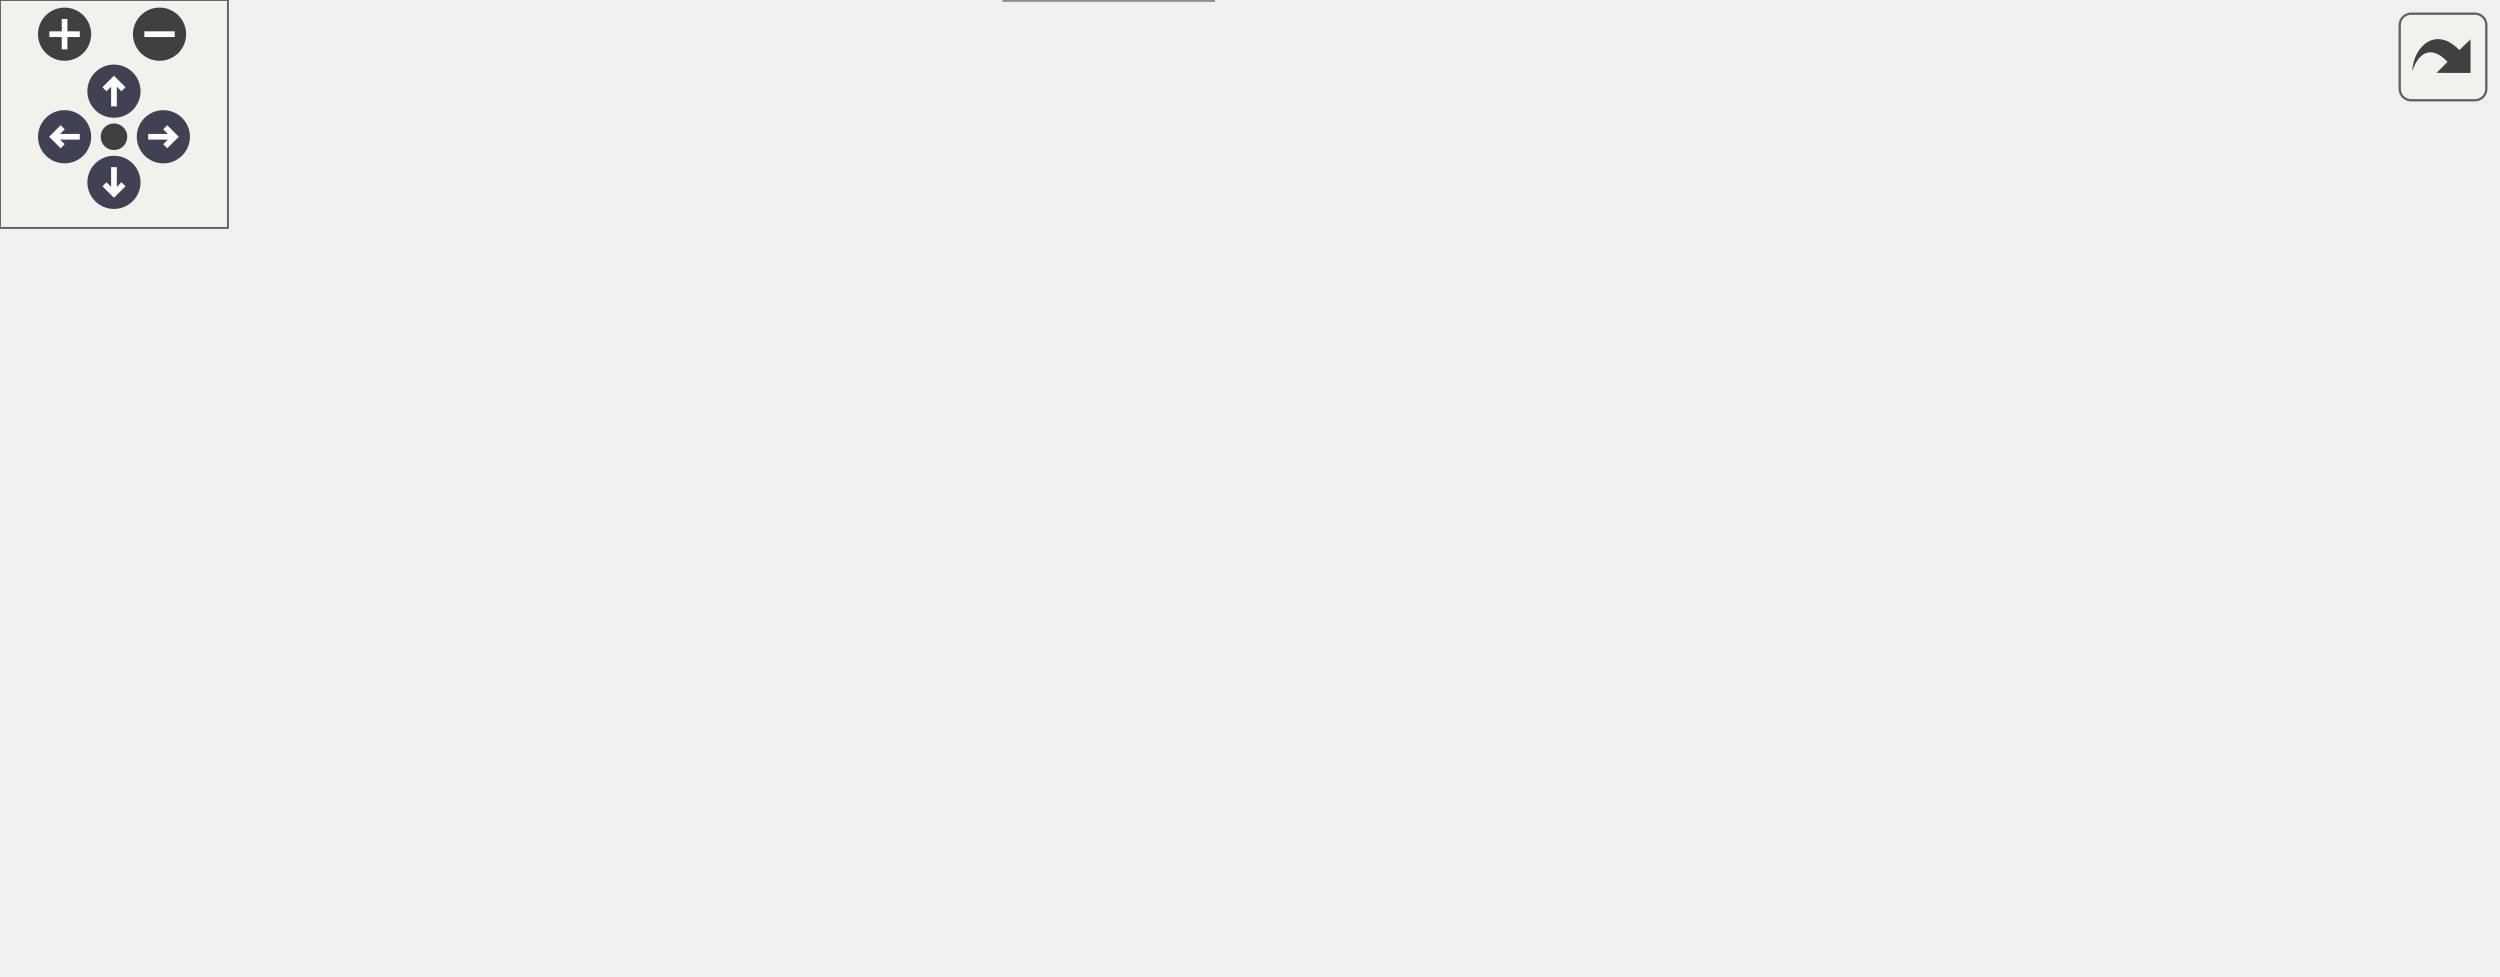
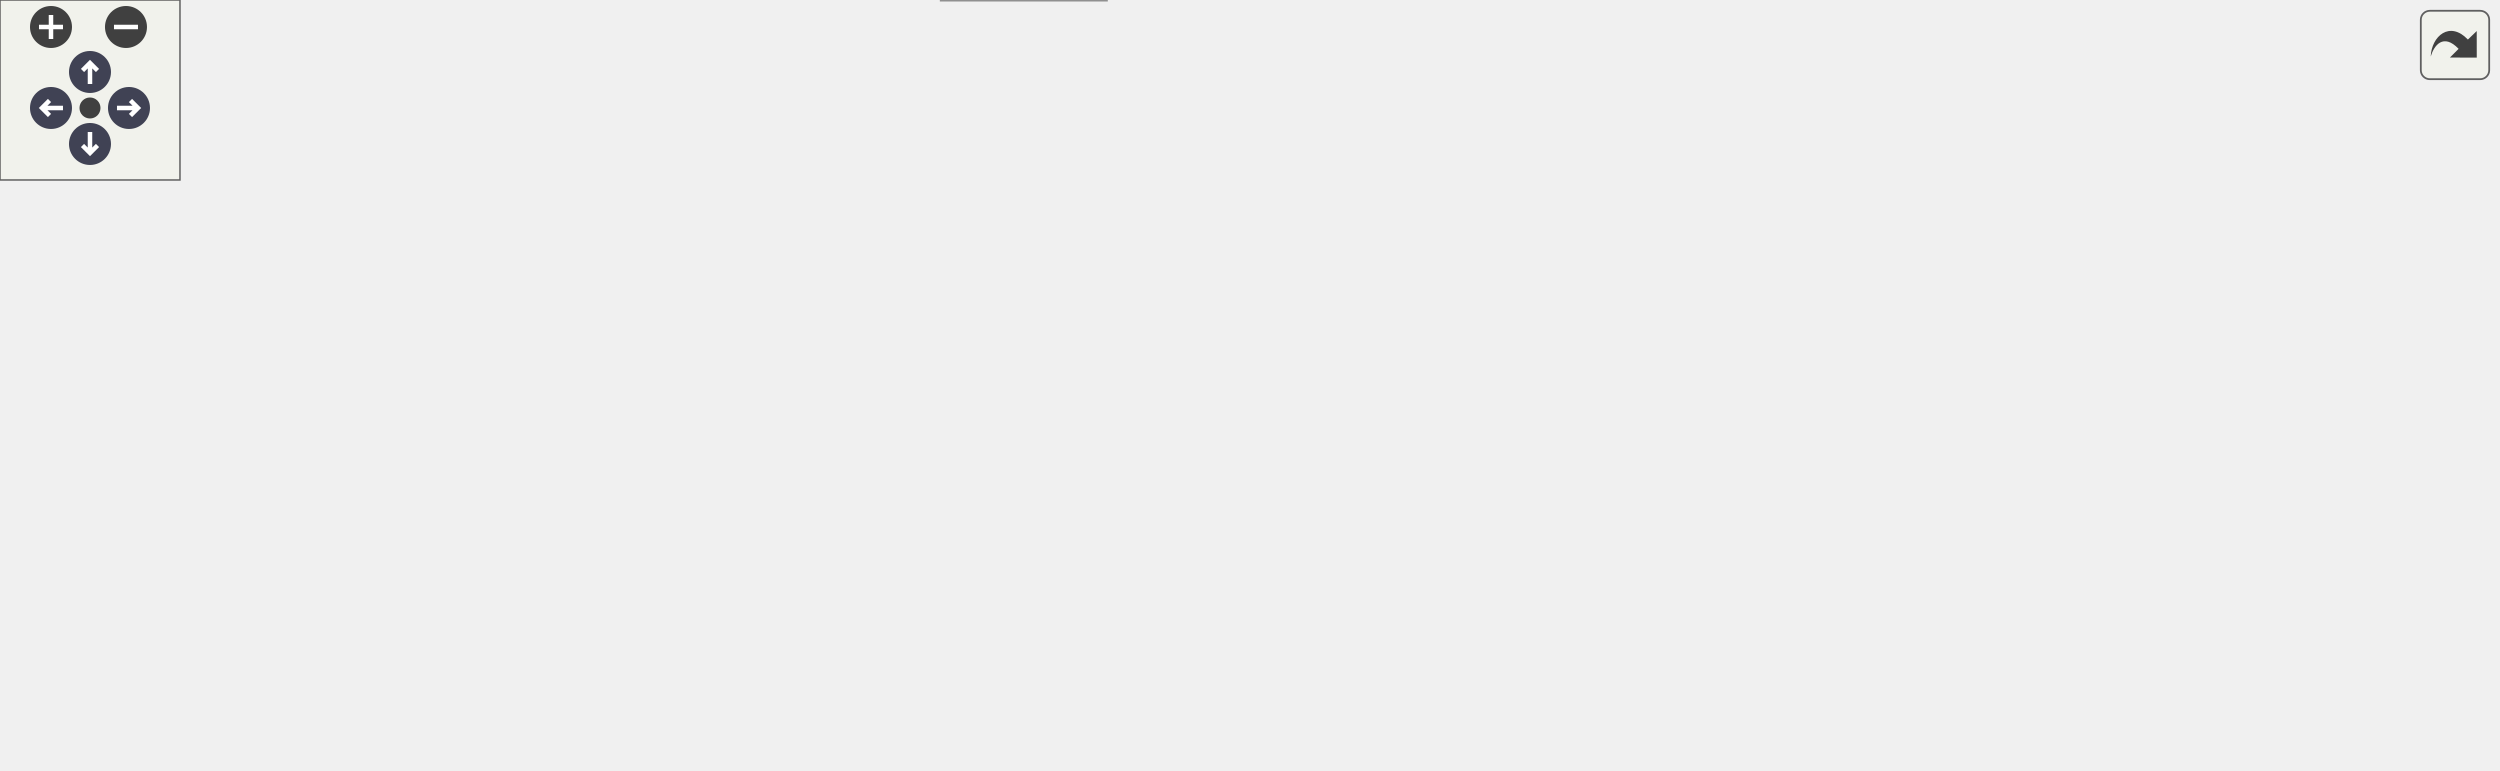
<svg xmlns="http://www.w3.org/2000/svg" xmlns:xlink="http://www.w3.org/1999/xlink" id="main" version="1.1" xml:space="preserve">
  <style type="text/css">
.node, .edge {opacity: 0.7;}
.node.selected, .edge.selected {opacity: 1;}
.edge:hover path { stroke: red; }
.edge:hover polygon { stroke: red; fill: red; }
</style>
  <defs>
    <circle id="rim" cx="0" cy="0" r="7" />
    <circle id="rim2" cx="0" cy="0" r="3.5" />
    <g id="zoomPlus">
      <use xlink:href="#rim" fill="#404040">
        <set attributeName="fill" to="#808080" begin="zoomplus.mouseover" end="zoomplus.mouseout" />
      </use>
      <path d="M-4,0h8M0,-4v8" fill="none" stroke="white" stroke-width="1.5" pointer-events="none" />
    </g>
    <g id="zoomMin">
      <use xlink:href="#rim" fill="#404040">
        <set attributeName="fill" to="#808080" begin="zoomminus.mouseover" end="zoomminus.mouseout" />
      </use>
      <path d="M-4,0h8" fill="none" stroke="white" stroke-width="1.5" pointer-events="none" />
    </g>
    <g id="arrowUp" transform="translate(30 24)">
      <use xlink:href="#rim" />
      <path pointer-events="none" fill="none" stroke="white" stroke-width="1.5" d="M0,-3.0v7 M-2.5,-0.5L0,-3.0L2.5,-0.5" />
    </g>
    <g id="arrowRight" transform="rotate(90) translate(36 -43)">
      <use xlink:href="#rim" />
      <path pointer-events="none" fill="none" stroke="white" stroke-width="1.5" d="M0,-3.0v7 M-2.5,-0.5L0,-3.0L2.5,-0.5" />
    </g>
    <g id="arrowDown" transform="rotate(180) translate(-30 -48)">
      <use xlink:href="#rim" />
      <path pointer-events="none" fill="none" stroke="white" stroke-width="1.5" d="M0,-3.0v7 M-2.5,-0.5L0,-3.0L2.5,-0.5" />
    </g>
    <g id="arrowLeft" transform="rotate(270) translate(-36 17)">
      <use xlink:href="#rim" />
      <path pointer-events="none" fill="none" stroke="white" stroke-width="1.5" d="M0,-3.0v7 M-2.5,-0.5L0,-3.0L2.5,-0.5" />
    </g>
    <g id="resetDef">
      <use xlink:href="#rim2" fill="#404040">
        <set attributeName="fill" to="#808080" begin="reset.mouseover" end="reset.mouseout" />
      </use>
    </g>
  </defs>
  <svg id="graph" class="graph">
    <g id="viewport">
      <g id="Node000001" class="node">
        <g id="a_Node000001">
          <a xlink:title=" ">
-             <polygon fill="#999999" stroke="#666666" points="371.22,-196.25 204.47,-196.25 204.47,-177 371.22,-177 371.22,-196.25" />
-             <text text-anchor="middle" x="287.84" y="-182.75" font-family="Helvetica,sans-Serif" font-size="10.00">gimo/algorithm/BasicAlgorithm.hpp</text>
+             <polygon fill="#999999" stroke="#666666" points="431.7,-196.25 264.95,-196.25 264.95,-177 431.7,-177 431.7,-196.25" />
+             <text text-anchor="middle" x="348.32" y="-182.75" font-family="Helvetica,sans-Serif" font-size="10.00">gimo/algorithm/BasicAlgorithm.hpp</text>
          </a>
        </g>
      </g>
      <g id="Node000002" class="node">
        <g id="a_Node000002">
          <a xlink:href="../../d4/d5a/gimo_8hpp.html" target="_top" xlink:title=" ">
-             <polygon fill="white" stroke="#666666" points="319.34,-19.25 264.34,-19.25 264.34,0 319.34,0 319.34,-19.25" />
-             <text text-anchor="middle" x="291.84" y="-5.75" font-family="Helvetica,sans-Serif" font-size="10.00">gimo.hpp</text>
+             <polygon fill="white" stroke="#666666" points="368.82,-19.25 313.82,-19.25 313.82,0 368.82,0 368.82,-19.25" />
+             <text text-anchor="middle" x="341.32" y="-5.75" font-family="Helvetica,sans-Serif" font-size="10.00">gimo.hpp</text>
          </a>
        </g>
      </g>
      <g id="edge1_Node000001_Node000002" class="edge">
        <g id="a_edge1_Node000001_Node000002">
          <a xlink:title=" ">
-             <path fill="none" stroke="#63b8ff" d="M198.53,-174.82C97.84,-159.08 -44.7,-123.94 13.84,-55.25 45.87,-17.67 200.44,-11.61 264.23,-10.73" />
-             <polygon fill="#63b8ff" stroke="#63b8ff" points="197.76,-178.24 208.17,-176.28 198.81,-171.32 197.76,-178.24" />
+             <path fill="none" stroke="#63b8ff" d="M253.35,-179.73C131.54,-168.72 -55.9,-138.07 16.32,-55.25 54.88,-11.04 241.83,-9.08 313.38,-10.01" />
+             <polygon fill="#63b8ff" stroke="#63b8ff" points="252.79,-183.19 263.05,-180.57 253.39,-176.22 252.79,-183.19" />
          </a>
        </g>
      </g>
      <g id="Node000003" class="node">
        <g id="a_Node000003">
          <a xlink:href="../../d1/da8/_pipeline_8hpp.html" target="_top" xlink:title=" ">
-             <polygon fill="white" stroke="#666666" points="380.09,-141 287.59,-141 287.59,-121.75 380.09,-121.75 380.09,-141" />
-             <text text-anchor="middle" x="333.84" y="-127.5" font-family="Helvetica,sans-Serif" font-size="10.00">gimo/Pipeline.hpp</text>
+             <polygon fill="white" stroke="#666666" points="394.57,-141 302.07,-141 302.07,-121.75 394.57,-121.75 394.57,-141" />
+             <text text-anchor="middle" x="348.32" y="-127.5" font-family="Helvetica,sans-Serif" font-size="10.00">gimo/Pipeline.hpp</text>
          </a>
        </g>
      </g>
      <g id="edge2_Node000001_Node000003" class="edge">
        <g id="a_edge2_Node000001_Node000003">
          <a xlink:title=" ">
-             <path fill="none" stroke="#63b8ff" d="M302.85,-168.26C310.6,-159.28 319.75,-148.7 326.08,-141.36" />
-             <polygon fill="#63b8ff" stroke="#63b8ff" points="300.32,-165.83 296.43,-175.69 305.62,-170.41 300.32,-165.83" />
+             <path fill="none" stroke="#63b8ff" d="M348.32,-165.38C348.32,-157.09 348.32,-147.92 348.32,-141.36" />
+             <polygon fill="#63b8ff" stroke="#63b8ff" points="344.82,-165.32 348.32,-175.32 351.82,-165.32 344.82,-165.32" />
          </a>
        </g>
      </g>
      <g id="Node000004" class="node">
        <g id="a_Node000004">
          <a xlink:href="../../d6/d3f/_and_then_8hpp.html" target="_top" xlink:title=" ">
-             <polygon fill="white" stroke="#666666" points="162.72,-80.12 22.97,-80.12 22.97,-60.88 162.72,-60.88 162.72,-80.12" />
-             <text text-anchor="middle" x="92.84" y="-66.62" font-family="Helvetica,sans-Serif" font-size="10.00">gimo/algorithm/AndThen.hpp</text>
-           </a>
-         </g>
-       </g>
-       <g id="edge12_Node000001_Node000004" class="edge">
-         <g id="a_edge12_Node000001_Node000004">
-           <a xlink:title=" ">
-             <path fill="none" stroke="#63b8ff" d="M262.81,-170.97C221.91,-147.04 141.98,-100.26 108.34,-80.57" />
-             <polygon fill="#63b8ff" stroke="#63b8ff" points="260.84,-173.87 271.24,-175.91 264.37,-167.83 260.84,-173.87" />
+             <polygon fill="white" stroke="#666666" points="165.2,-80.12 25.45,-80.12 25.45,-60.88 165.2,-60.88 165.2,-80.12" />
+             <text text-anchor="middle" x="95.32" y="-66.62" font-family="Helvetica,sans-Serif" font-size="10.00">gimo/algorithm/AndThen.hpp</text>
+           </a>
+         </g>
+       </g>
+       <g id="edge14_Node000001_Node000004" class="edge">
+         <g id="a_edge14_Node000001_Node000004">
+           <a xlink:title=" ">
+             <path fill="none" stroke="#63b8ff" d="M318.17,-172.02C265.88,-148.43 159.72,-100.55 115.43,-80.57" />
+             <polygon fill="#63b8ff" stroke="#63b8ff" points="316.54,-175.13 327.09,-176.05 319.41,-168.75 316.54,-175.13" />
          </a>
        </g>
      </g>
      <g id="Node000005" class="node">
        <g id="a_Node000005">
          <a xlink:href="../../d4/d96/_or_else_8hpp.html" target="_top" xlink:title=" ">
-             <polygon fill="white" stroke="#666666" points="310.84,-80.12 180.84,-80.12 180.84,-60.88 310.84,-60.88 310.84,-80.12" />
-             <text text-anchor="middle" x="245.84" y="-66.62" font-family="Helvetica,sans-Serif" font-size="10.00">gimo/algorithm/OrElse.hpp</text>
-           </a>
-         </g>
-       </g>
-       <g id="edge13_Node000001_Node000005" class="edge">
-         <g id="a_edge13_Node000001_Node000005">
-           <a xlink:title=" ">
-             <path fill="none" stroke="#63b8ff" d="M280.6,-165.93C271.38,-140.89 255.86,-98.71 249.12,-80.41" />
-             <polygon fill="#63b8ff" stroke="#63b8ff" points="277.29,-167.07 284.03,-175.25 283.86,-164.66 277.29,-167.07" />
+             <polygon fill="white" stroke="#666666" points="313.32,-80.12 183.32,-80.12 183.32,-60.88 313.32,-60.88 313.32,-80.12" />
+             <text text-anchor="middle" x="248.32" y="-66.62" font-family="Helvetica,sans-Serif" font-size="10.00">gimo/algorithm/OrElse.hpp</text>
+           </a>
+         </g>
+       </g>
+       <g id="edge15_Node000001_Node000005" class="edge">
+         <g id="a_edge15_Node000001_Node000005">
+           <a xlink:title=" ">
+             <path fill="none" stroke="#63b8ff" d="M326.03,-170.09C315.44,-162.1 303.01,-151.79 293.32,-141 275.65,-121.32 260.13,-94.03 252.8,-80.23" />
+             <polygon fill="#63b8ff" stroke="#63b8ff" points="323.75,-172.76 333.89,-175.83 327.88,-167.11 323.75,-172.76" />
          </a>
        </g>
      </g>
      <g id="Node000006" class="node">
        <g id="a_Node000006">
          <a xlink:href="../../d9/d8c/_transform_8hpp.html" target="_top" xlink:title=" ">
-             <polygon fill="white" stroke="#666666" points="512.34,-80.12 367.34,-80.12 367.34,-60.88 512.34,-60.88 512.34,-80.12" />
-             <text text-anchor="middle" x="439.84" y="-66.62" font-family="Helvetica,sans-Serif" font-size="10.00">gimo/algorithm/Transform.hpp</text>
-           </a>
-         </g>
-       </g>
-       <g id="edge14_Node000001_Node000006" class="edge">
-         <g id="a_edge14_Node000001_Node000006">
-           <a xlink:title=" ">
-             <path fill="none" stroke="#63b8ff" d="M329.5,-172.82C348.86,-165.53 371.4,-155.02 388.84,-141 410.54,-123.56 427.63,-94.78 435.36,-80.34" />
-             <polygon fill="#63b8ff" stroke="#63b8ff" points="328.49,-169.46 320.26,-176.13 330.85,-176.05 328.49,-169.46" />
+             <polygon fill="white" stroke="#666666" points="514.82,-80.12 369.82,-80.12 369.82,-60.88 514.82,-60.88 514.82,-80.12" />
+             <text text-anchor="middle" x="442.32" y="-66.62" font-family="Helvetica,sans-Serif" font-size="10.00">gimo/algorithm/Transform.hpp</text>
+           </a>
+         </g>
+       </g>
+       <g id="edge16_Node000001_Node000006" class="edge">
+         <g id="a_edge16_Node000001_Node000006">
+           <a xlink:title=" ">
+             <path fill="none" stroke="#63b8ff" d="M371.33,-170.05C381.9,-162.16 394.1,-151.94 403.32,-141 419.73,-121.53 432.7,-94.15 438.7,-80.28" />
+             <polygon fill="#63b8ff" stroke="#63b8ff" points="369.53,-167.03 363.44,-175.71 373.61,-172.72 369.53,-167.03" />
          </a>
        </g>
      </g>
      <g id="Node000007" class="node">
        <g id="a_Node000007">
          <a xlink:href="../../d9/d45/_transform_error_8hpp.html" target="_top" xlink:title=" ">
-             <polygon fill="white" stroke="#666666" points="657.34,-85.75 530.34,-85.75 530.34,-55.25 657.34,-55.25 657.34,-85.75" />
-             <text text-anchor="start" x="538.34" y="-72.25" font-family="Helvetica,sans-Serif" font-size="10.00">gimo/algorithm/Transform</text>
-             <text text-anchor="middle" x="593.84" y="-61" font-family="Helvetica,sans-Serif" font-size="10.00">Error.hpp</text>
-           </a>
-         </g>
-       </g>
-       <g id="edge15_Node000001_Node000007" class="edge">
-         <g id="a_edge15_Node000001_Node000007">
-           <a xlink:title=" ">
-             <path fill="none" stroke="#63b8ff" d="M324.26,-172.73C349,-163.92 382.45,-151.9 411.84,-141 461.79,-122.48 519.17,-100.44 555.93,-86.22" />
-             <polygon fill="#63b8ff" stroke="#63b8ff" points="323.22,-169.38 314.97,-176.03 325.57,-175.98 323.22,-169.38" />
+             <polygon fill="white" stroke="#666666" points="659.82,-85.75 532.82,-85.75 532.82,-55.25 659.82,-55.25 659.82,-85.75" />
+             <text text-anchor="start" x="540.82" y="-72.25" font-family="Helvetica,sans-Serif" font-size="10.00">gimo/algorithm/Transform</text>
+             <text text-anchor="middle" x="596.32" y="-61" font-family="Helvetica,sans-Serif" font-size="10.00">Error.hpp</text>
+           </a>
+         </g>
+       </g>
+       <g id="edge17_Node000001_Node000007" class="edge">
+         <g id="a_edge17_Node000001_Node000007">
+           <a xlink:title=" ">
+             <path fill="none" stroke="#63b8ff" d="M378.2,-171.88C425.22,-150.24 516.07,-108.43 564.35,-86.21" />
+             <polygon fill="#63b8ff" stroke="#63b8ff" points="376.78,-168.68 369.16,-176.04 379.7,-175.04 376.78,-168.68" />
+           </a>
+         </g>
+       </g>
+       <g id="Node000008" class="node">
+         <g id="a_Node000008">
+           <a xlink:href="../../d2/d0b/_value_or_else_8hpp.html" target="_top" xlink:title=" ">
+             <polygon fill="white" stroke="#666666" points="832.7,-80.12 677.95,-80.12 677.95,-60.88 832.7,-60.88 832.7,-80.12" />
+             <text text-anchor="middle" x="755.32" y="-66.62" font-family="Helvetica,sans-Serif" font-size="10.00">gimo/algorithm/ValueOrElse.hpp</text>
+           </a>
+         </g>
+       </g>
+       <g id="edge18_Node000001_Node000008" class="edge">
+         <g id="a_edge18_Node000001_Node000008">
+           <a xlink:title=" ">
+             <path fill="none" stroke="#63b8ff" d="M391.53,-173.51C473.6,-150.5 650.31,-100.95 723.04,-80.55" />
+             <polygon fill="#63b8ff" stroke="#63b8ff" points="390.74,-170.1 382.06,-176.17 392.63,-176.84 390.74,-170.1" />
          </a>
        </g>
      </g>
      <g id="edge3_Node000003_Node000002" class="edge">
        <g id="a_edge3_Node000003_Node000002">
          <a xlink:title=" ">
-             <path fill="none" stroke="#63b8ff" d="M332.13,-109.96C330.34,-94.52 326.78,-73.01 319.84,-55.25 314.65,-41.96 305.39,-28.3 298.95,-19.65" />
-             <polygon fill="#63b8ff" stroke="#63b8ff" points="328.64,-110.17 333.1,-119.78 335.6,-109.48 328.64,-110.17" />
+             <path fill="none" stroke="#63b8ff" d="M347.14,-110.13C345.6,-83.8 342.97,-38.9 341.85,-19.73" />
+             <polygon fill="#63b8ff" stroke="#63b8ff" points="343.63,-110.08 347.71,-119.86 350.62,-109.68 343.63,-110.08" />
          </a>
        </g>
      </g>
      <g id="edge4_Node000003_Node000004" class="edge">
        <g id="a_edge4_Node000003_Node000004">
          <a xlink:title=" ">
-             <path fill="none" stroke="#63b8ff" d="M285.57,-118.58C239.72,-107.38 171.78,-90.78 130.01,-80.58" />
-             <polygon fill="#63b8ff" stroke="#63b8ff" points="284.7,-121.97 295.25,-120.95 286.36,-115.17 284.7,-121.97" />
+             <path fill="none" stroke="#63b8ff" d="M298.25,-118.72C250.12,-107.52 178.38,-90.83 134.34,-80.58" />
+             <polygon fill="#63b8ff" stroke="#63b8ff" points="297.34,-122.1 307.87,-120.96 298.93,-115.29 297.34,-122.1" />
          </a>
        </g>
      </g>
      <g id="edge6_Node000003_Node000005" class="edge">
        <g id="a_edge6_Node000003_Node000005">
          <a xlink:title=" ">
-             <path fill="none" stroke="#63b8ff" d="M311.05,-115.13C294.65,-104.15 273.08,-89.72 259.34,-80.53" />
-             <polygon fill="#63b8ff" stroke="#63b8ff" points="308.96,-117.94 319.22,-120.59 312.86,-112.12 308.96,-117.94" />
+             <path fill="none" stroke="#63b8ff" d="M323.47,-115.74C304.71,-104.7 279.57,-89.9 263.65,-80.53" />
+             <polygon fill="#63b8ff" stroke="#63b8ff" points="321.44,-118.61 331.83,-120.67 324.99,-112.58 321.44,-118.61" />
          </a>
        </g>
      </g>
      <g id="edge8_Node000003_Node000006" class="edge">
        <g id="a_edge8_Node000003_Node000006">
          <a xlink:title=" ">
-             <path fill="none" stroke="#63b8ff" d="M359.91,-115.9C379.83,-104.84 406.65,-89.94 423.59,-80.53" />
-             <polygon fill="#63b8ff" stroke="#63b8ff" points="358.31,-112.78 351.27,-120.7 361.71,-118.9 358.31,-112.78" />
+             <path fill="none" stroke="#63b8ff" d="M372.18,-115.43C389.75,-104.42 413.09,-89.81 427.91,-80.53" />
+             <polygon fill="#63b8ff" stroke="#63b8ff" points="370.5,-112.36 363.88,-120.63 374.21,-118.29 370.5,-112.36" />
          </a>
        </g>
      </g>
      <g id="edge10_Node000003_Node000007" class="edge">
        <g id="a_edge10_Node000003_Node000007">
          <a xlink:title=" ">
-             <path fill="none" stroke="#63b8ff" d="M384.87,-118.82C426.41,-109.41 485.28,-96.08 529.96,-85.97" />
-             <polygon fill="#63b8ff" stroke="#63b8ff" points="384.36,-115.35 375.38,-120.97 385.9,-122.18 384.36,-115.35" />
+             <path fill="none" stroke="#63b8ff" d="M397.67,-118.66C436.96,-109.33 492.17,-96.22 534.42,-86.19" />
+             <polygon fill="#63b8ff" stroke="#63b8ff" points="396.92,-115.24 388,-120.96 398.54,-122.05 396.92,-115.24" />
+           </a>
+         </g>
+       </g>
+       <g id="edge12_Node000003_Node000008" class="edge">
+         <g id="a_edge12_Node000003_Node000008">
+           <a xlink:title=" ">
+             <path fill="none" stroke="#63b8ff" d="M406,-122.82C470.3,-114.28 577.36,-99.76 669.32,-85.75 679.8,-84.15 690.97,-82.37 701.68,-80.61" />
+             <polygon fill="#63b8ff" stroke="#63b8ff" points="405.85,-119.31 396.39,-124.09 406.77,-126.25 405.85,-119.31" />
          </a>
        </g>
      </g>
      <g id="edge5_Node000004_Node000002" class="edge">
        <g id="a_edge5_Node000004_Node000002">
          <a xlink:title=" ">
-             <path fill="none" stroke="#63b8ff" d="M134.46,-57.19C173.36,-45.68 230.38,-28.81 264.04,-18.85" />
-             <polygon fill="#63b8ff" stroke="#63b8ff" points="133.55,-53.81 124.95,-60 135.54,-60.52 133.55,-53.81" />
+             <path fill="none" stroke="#63b8ff" d="M144.22,-57.8C194.86,-45.68 272.2,-27.17 313.33,-17.32" />
+             <polygon fill="#63b8ff" stroke="#63b8ff" points="143.6,-54.35 134.69,-60.08 145.23,-61.15 143.6,-54.35" />
          </a>
        </g>
      </g>
      <g id="edge7_Node000005_Node000002" class="edge">
        <g id="a_edge7_Node000005_Node000002">
          <a xlink:title=" ">
-             <path fill="none" stroke="#63b8ff" d="M259.74,-51.71C268.01,-41.13 278.15,-28.15 284.79,-19.65" />
-             <polygon fill="#63b8ff" stroke="#63b8ff" points="257.16,-49.33 253.76,-59.37 262.68,-53.64 257.16,-49.33" />
+             <path fill="none" stroke="#63b8ff" d="M271.92,-54.56C289.31,-43.55 312.4,-28.93 327.06,-19.65" />
+             <polygon fill="#63b8ff" stroke="#63b8ff" points="270.3,-51.44 263.73,-59.75 274.05,-57.36 270.3,-51.44" />
          </a>
        </g>
      </g>
      <g id="edge9_Node000006_Node000002" class="edge">
        <g id="a_edge9_Node000006_Node000002">
          <a xlink:title=" ">
-             <path fill="none" stroke="#63b8ff" d="M406.52,-56.24C378.41,-45.06 338.97,-29.37 314.43,-19.61" />
-             <polygon fill="#63b8ff" stroke="#63b8ff" points="405.05,-59.43 415.64,-59.87 407.64,-52.92 405.05,-59.43" />
+             <path fill="none" stroke="#63b8ff" d="M417.22,-54.87C398.27,-43.82 372.88,-29.02 356.81,-19.65" />
+             <polygon fill="#63b8ff" stroke="#63b8ff" points="415.27,-57.78 425.68,-59.8 418.8,-51.74 415.27,-57.78" />
          </a>
        </g>
      </g>
      <g id="edge11_Node000007_Node000002" class="edge">
        <g id="a_edge11_Node000007_Node000002">
          <a xlink:title=" ">
-             <path fill="none" stroke="#63b8ff" d="M518.93,-54.68C441.37,-39.5 361.18,-24 319.82,-16.02" />
-             <polygon fill="#63b8ff" stroke="#63b8ff" points="517.89,-58.04 528.37,-56.53 519.23,-51.17 517.89,-58.04" />
+             <path fill="none" stroke="#63b8ff" d="M521.61,-52.25C470.43,-40.43 405.47,-25.44 369.15,-17.05" />
+             <polygon fill="#63b8ff" stroke="#63b8ff" points="520.63,-55.62 531.16,-54.45 522.2,-48.79 520.63,-55.62" />
+           </a>
+         </g>
+       </g>
+       <g id="edge13_Node000008_Node000002" class="edge">
+         <g id="a_edge13_Node000008_Node000002">
+           <a xlink:title=" ">
+             <path fill="none" stroke="#63b8ff" d="M690.83,-58.61C683.58,-57.44 676.3,-56.3 669.32,-55.25 558.23,-38.49 425.52,-21.3 369.01,-14.12" />
+             <polygon fill="#63b8ff" stroke="#63b8ff" points="690.22,-62.05 700.65,-60.2 691.34,-55.14 690.22,-62.05" />
          </a>
        </g>
      </g>
    </g>
  </svg>
  <g id="navigator" transform="translate(0 0)" fill="#404254">
    <rect fill="#f2f5e9" fill-opacity="0.5" stroke="#606060" stroke-width=".5" x="0" y="0" width="60" height="60" />
    <use id="zoomplus" xlink:href="#zoomPlus" x="17" y="9" />
    <use id="zoomminus" xlink:href="#zoomMin" x="42" y="9" />
    <use id="reset" xlink:href="#resetDef" x="30" y="36" />
    <use id="arrowup" xlink:href="#arrowUp" x="0" y="0" />
    <use id="arrowright" xlink:href="#arrowRight" x="0" y="0" />
    <use id="arrowdown" xlink:href="#arrowDown" x="0" y="0" />
    <use id="arrowleft" xlink:href="#arrowLeft" x="0" y="0" />
  </g>
  <svg viewBox="0 0 15 15" width="100%" height="30px" preserveAspectRatio="xMaxYMin meet">
    <g id="arrow_out" transform="scale(0.3 0.3)">
      <a xlink:href="_basic_algorithm_8hpp__dep__incl_org.svg" target="_base">
        <rect id="button" ry="5" rx="5" y="6" x="6" height="38" width="38" fill="#f2f5e9" fill-opacity="0.5" stroke="#606060" stroke-width="1.0" />
        <path id="arrow" d="M 11.5,31.437 C 11.94,20.098 22.043,11.323 32.159,21.979 L 37.069,17.246 C 37.069,17.246 37.088,32 37.088,32 L 22.16,31.978 C 22.16,31.978 26.998,27.14 26.998,27.14 C 18.529,18.264 13.292,25.23 11.5,31.437 z" style="fill:#404040;" />
      </a>
    </g>
  </svg>
  <style type="text/css">

[data-mouse-over-selected='false'] { opacity: 0.7; }
[data-mouse-over-selected='true']  { opacity: 1.0; }

</style>
</svg>
